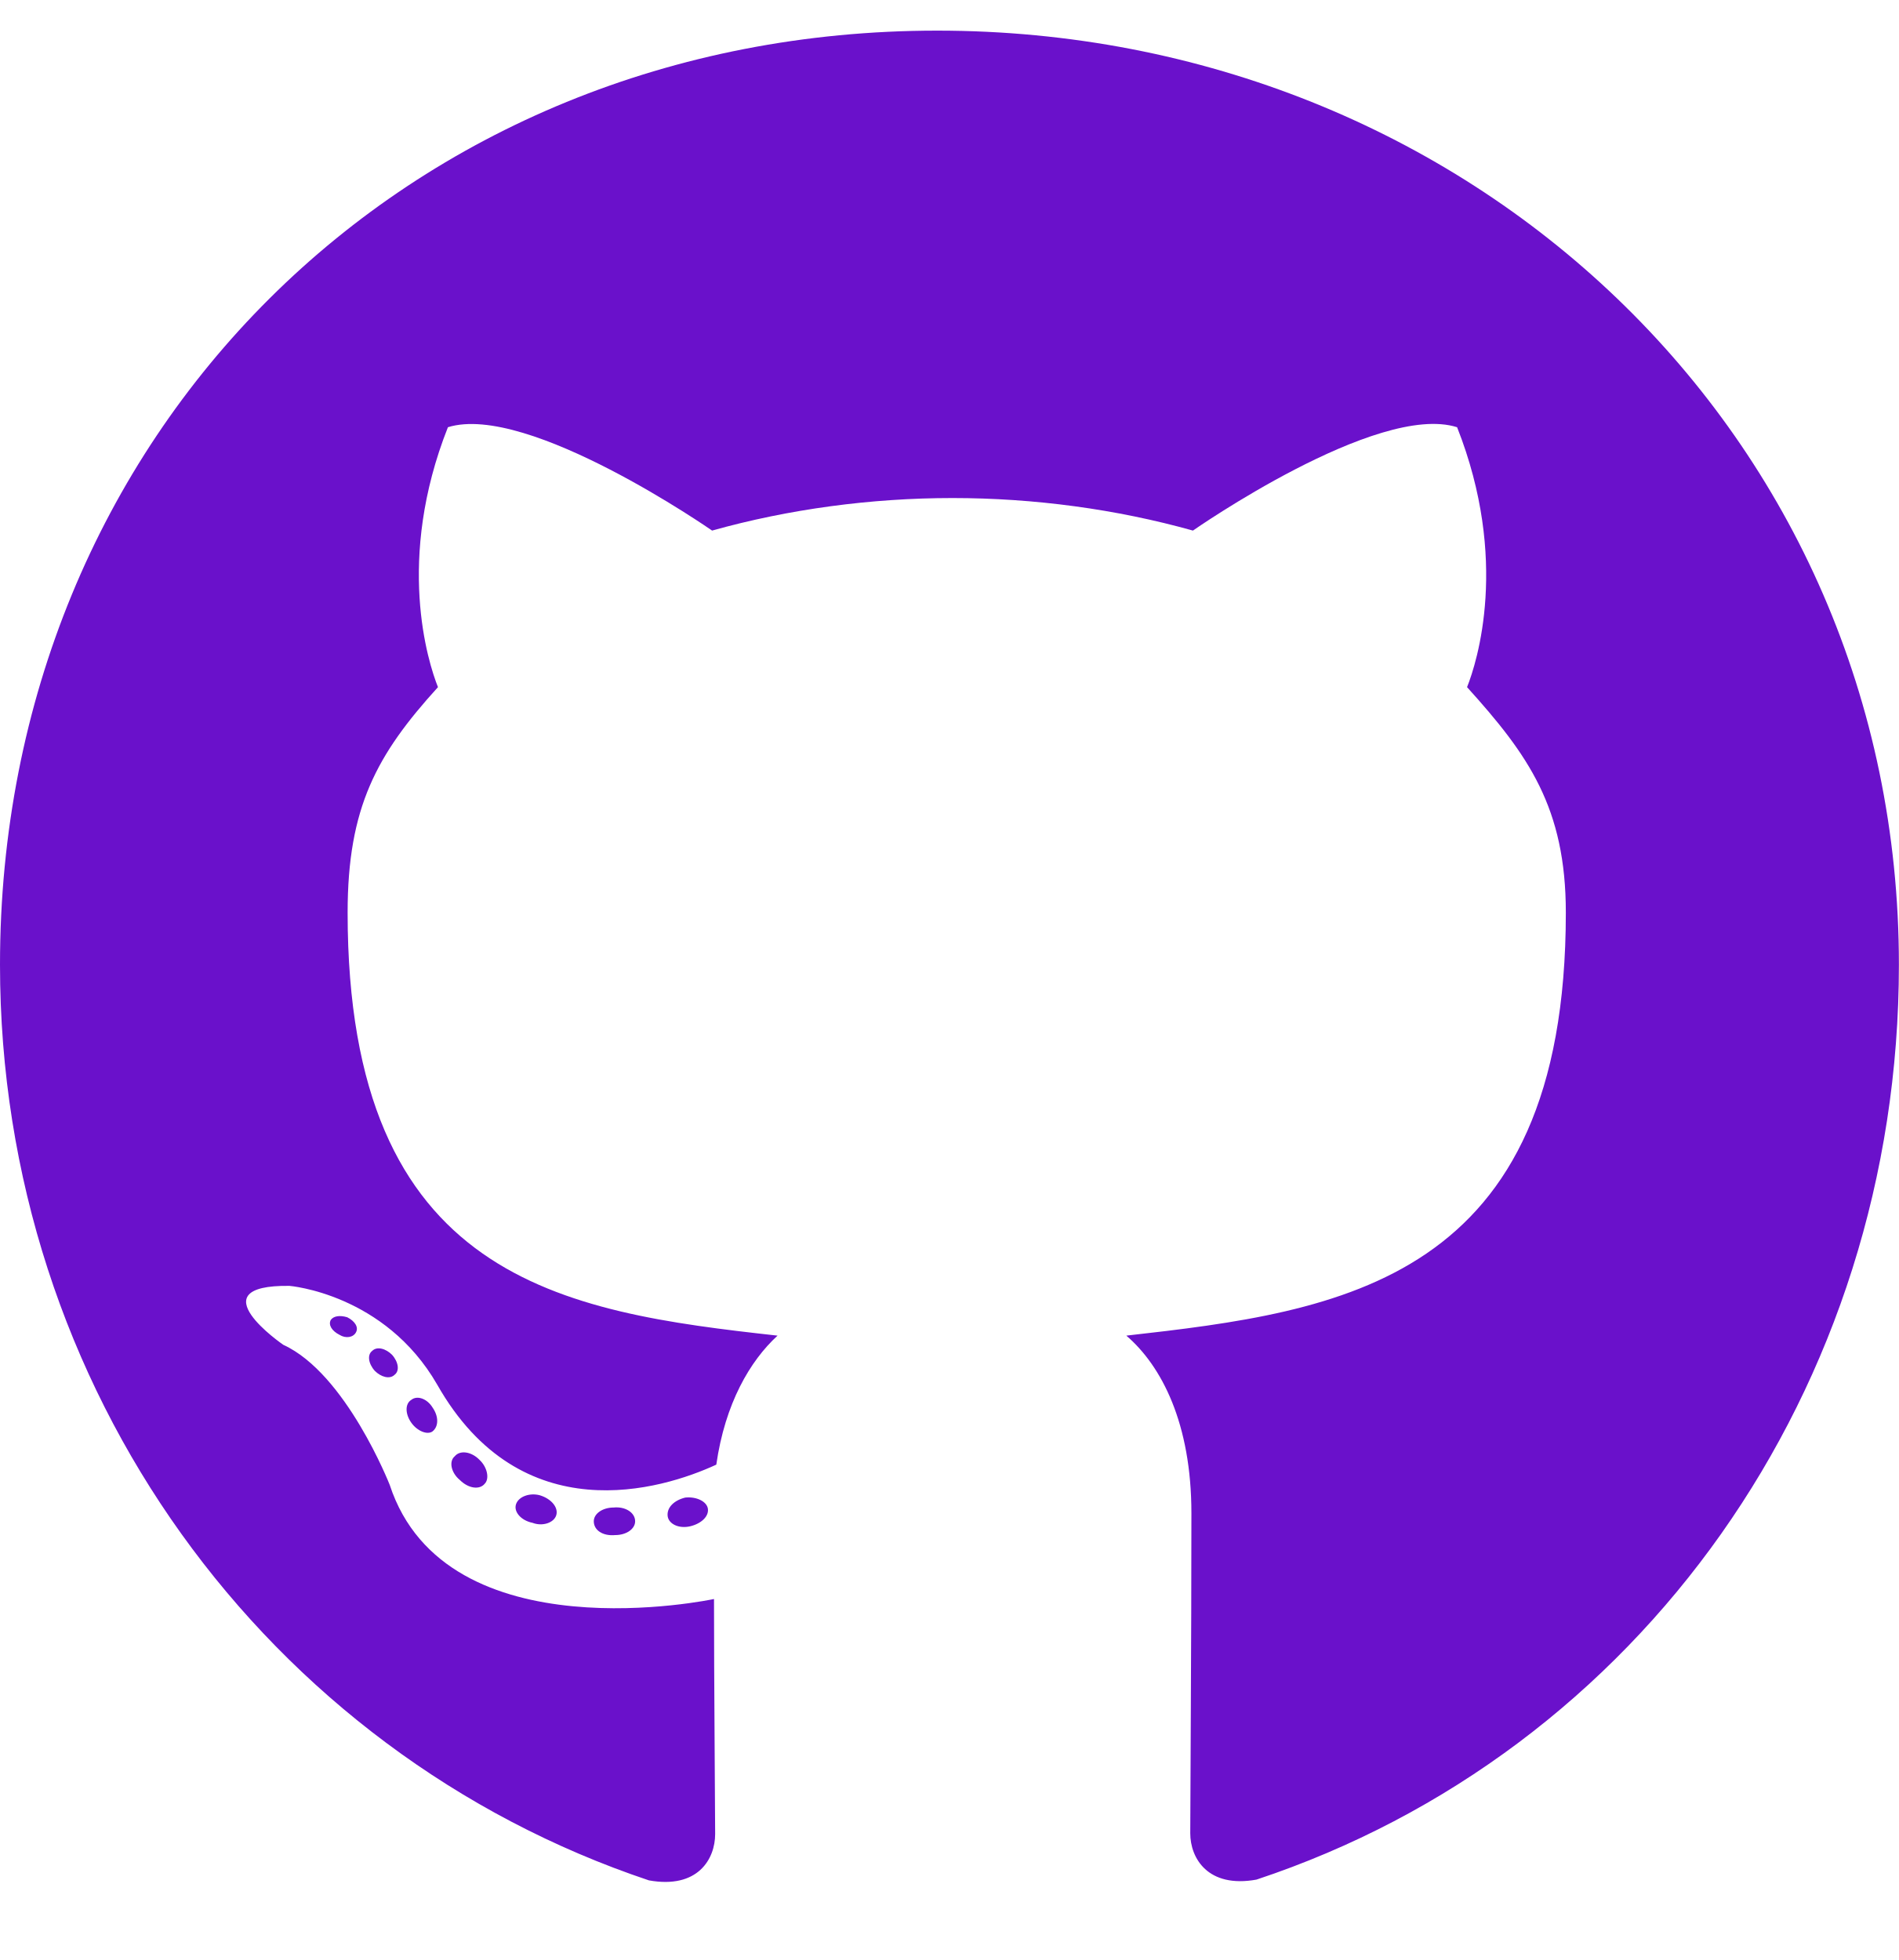
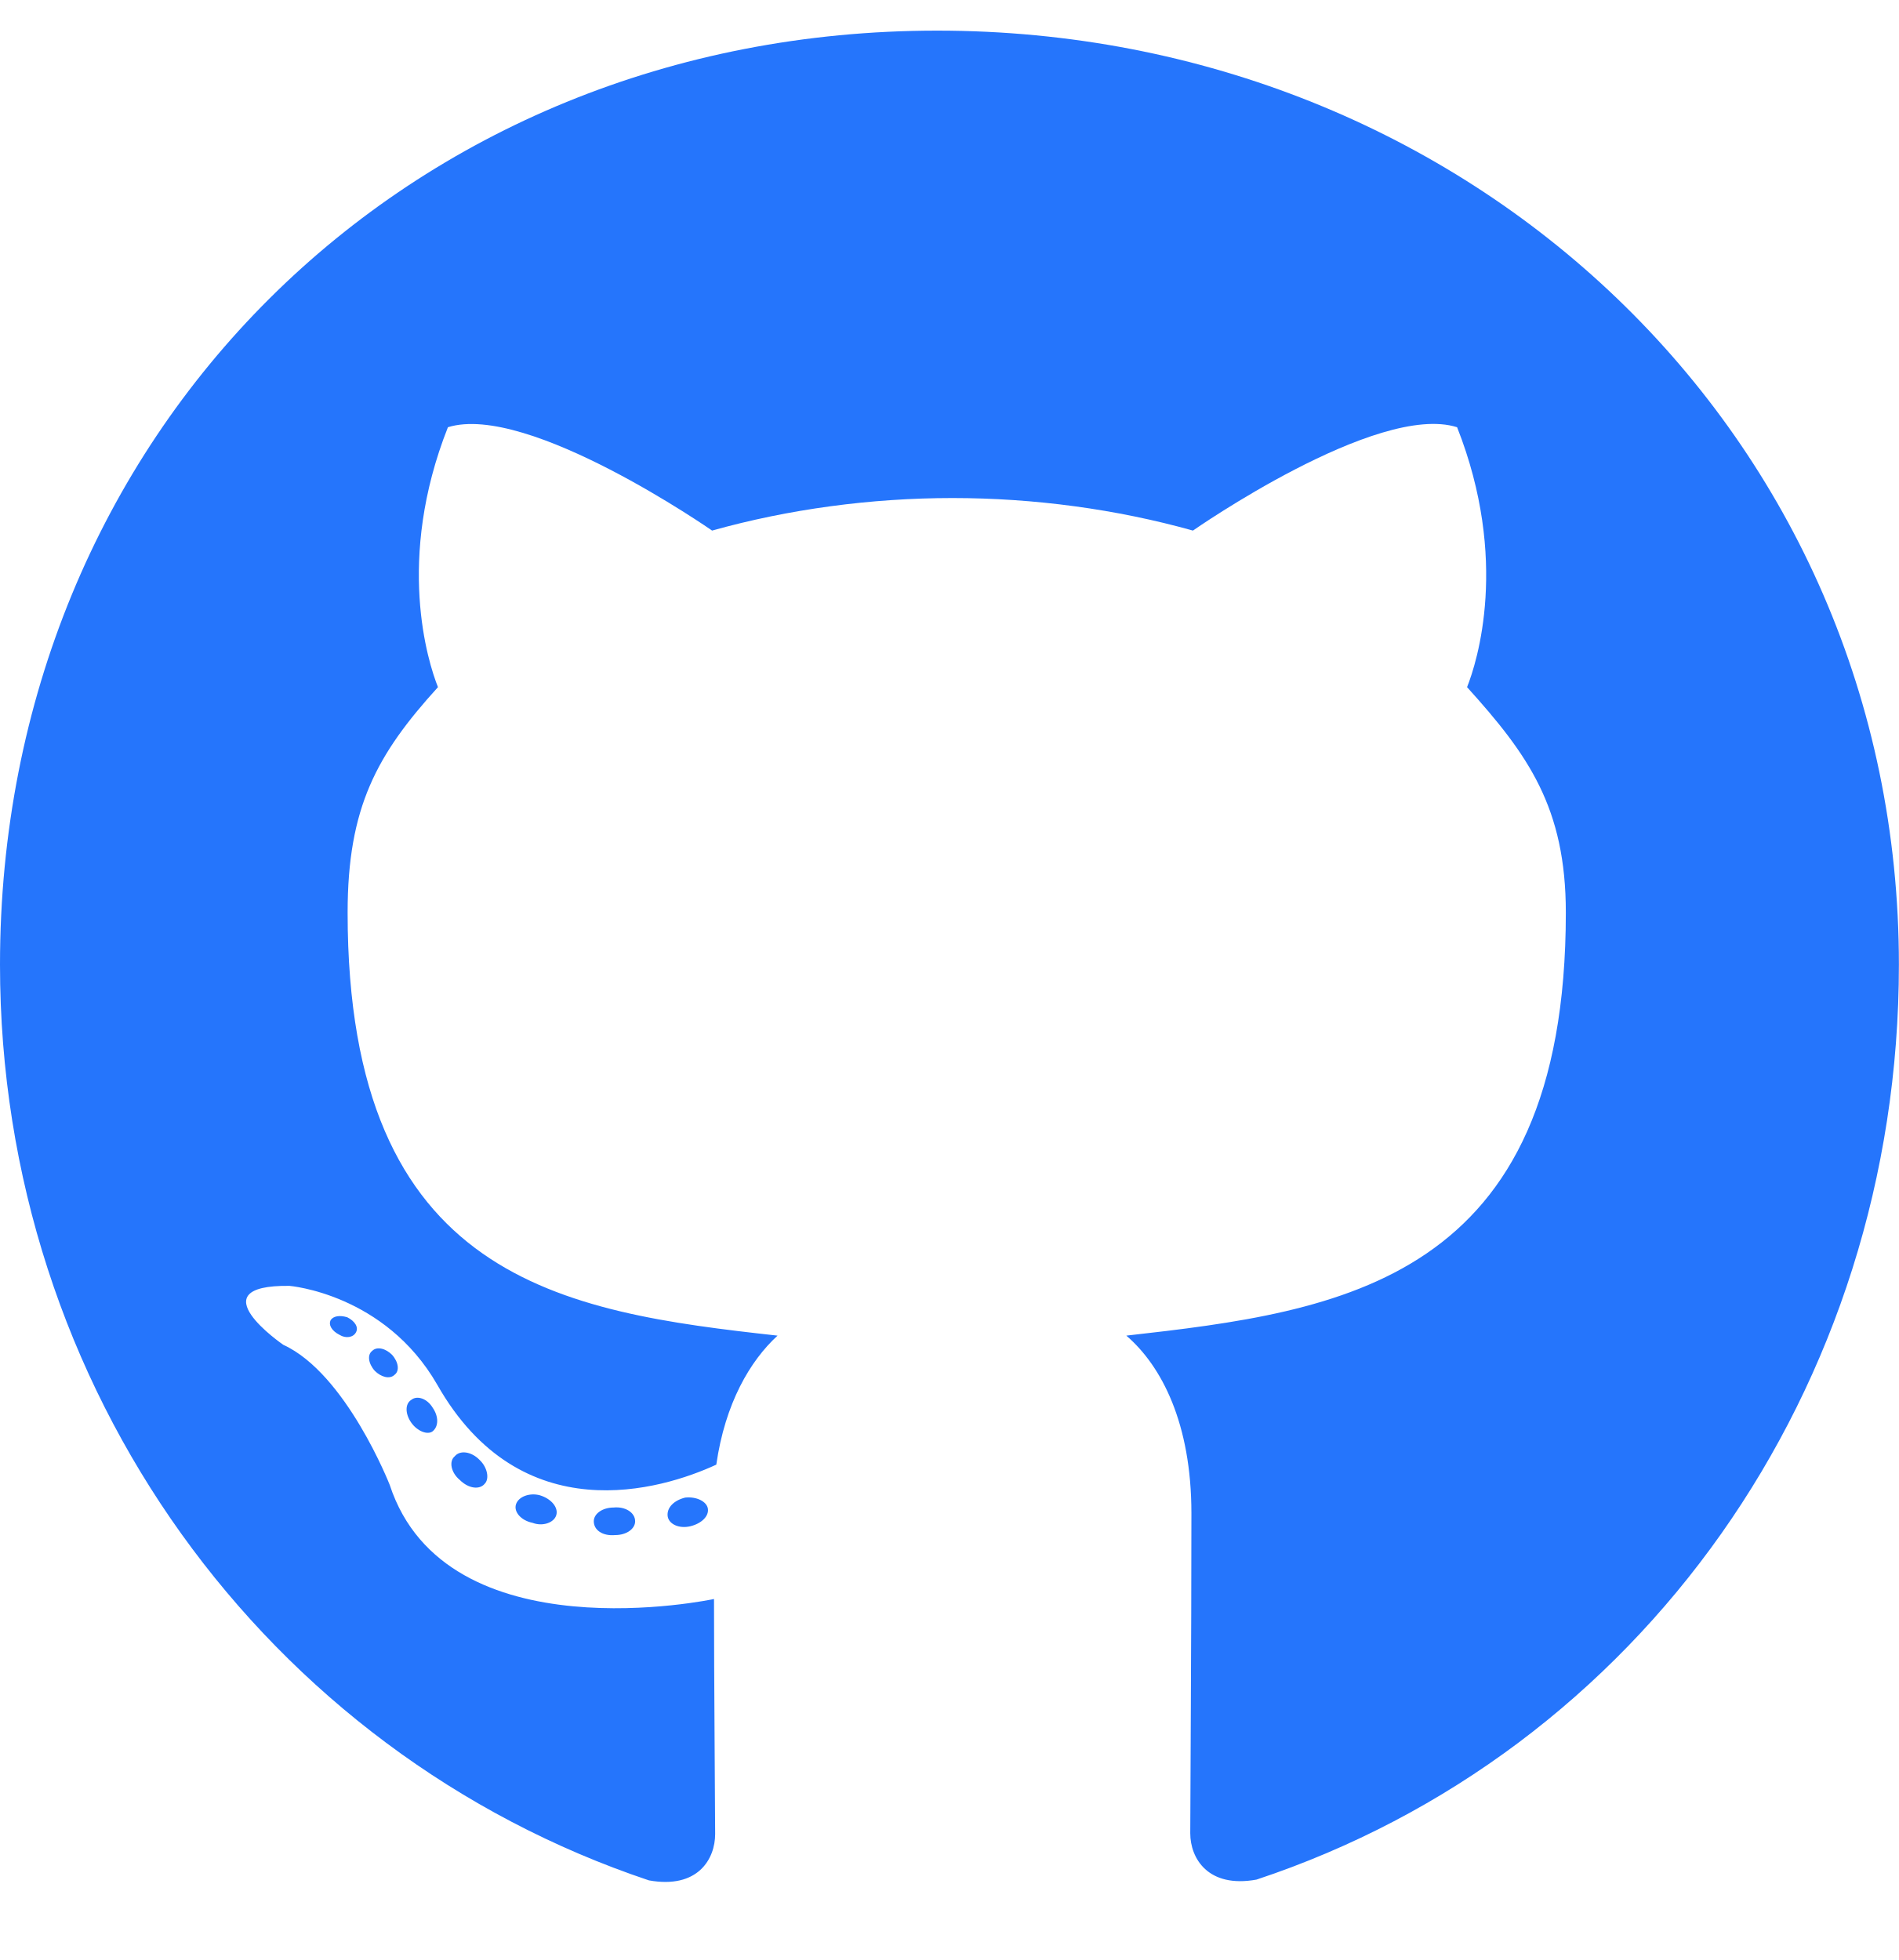
<svg xmlns="http://www.w3.org/2000/svg" version="1.1" id="Warstwa_1" x="0px" y="0px" viewBox="0 0 496 512" style="enable-background:new 0 0 496 512;" xml:space="preserve">
  <style type="text/css">
- 	.st0{fill:#6A11CB;}
+ 	.st0{fill:#2575FC;}
</style>
  <path class="st0" d="M165.9,397.4c0,2-2.3,3.6-5.2,3.6c-3.3,0.3-5.6-1.3-5.6-3.6c0-2,2.3-3.6,5.2-3.6  C163.3,393.5,165.9,395.1,165.9,397.4z M134.8,392.9c-0.7,2,1.3,4.3,4.3,4.9c2.6,1,5.6,0,6.2-2s-1.3-4.3-4.3-5.2  C138.4,389.9,135.5,390.9,134.8,392.9L134.8,392.9z M179,391.2c-2.9,0.7-4.9,2.6-4.6,4.9c0.3,2,2.9,3.3,5.9,2.6  c2.9-0.7,4.9-2.6,4.6-4.6C184.6,392.2,181.9,390.9,179,391.2z M244.8,8C106.1,8,0,113.3,0,252c0,110.9,69.8,205.8,169.5,239.2  c12.8,2.3,17.3-5.6,17.3-12.1c0-6.2-0.3-40.4-0.3-61.4c0,0-70,15-84.7-29.8c0,0-11.4-29.1-27.8-36.6c0,0-22.9-15.7,1.6-15.4  c0,0,24.9,2,38.6,25.8c21.9,38.6,58.6,27.5,72.9,20.9c2.3-16,8.8-27.1,16-33.7c-55.9-6.2-112.3-14.3-112.3-110.5  c0-27.5,7.6-41.3,23.6-58.9c-2.6-6.5-11.1-33.3,2.6-67.9c20.9-6.5,69,27,69,27c20-5.6,41.5-8.5,62.8-8.5s42.8,2.9,62.8,8.5  c0,0,48.1-33.6,69-27c13.7,34.7,5.2,61.4,2.6,67.9c16,17.7,25.8,31.5,25.8,58.9c0,96.5-58.9,104.2-114.8,110.5  c9.2,7.9,17,22.9,17,46.4c0,33.7-0.3,75.4-0.3,83.6c0,6.5,4.6,14.4,17.3,12.1C428.2,457.8,496,362.9,496,252  C496,113.3,383.5,8,244.8,8z M97.2,352.9c-1.3,1-1,3.3,0.7,5.2c1.6,1.6,3.9,2.3,5.2,1c1.3-1,1-3.3-0.7-5.2  C100.8,352.3,98.5,351.6,97.2,352.9z M86.4,344.8c-0.7,1.3,0.3,2.9,2.3,3.9c1.6,1,3.6,0.7,4.3-0.7c0.7-1.3-0.3-2.9-2.3-3.9  C88.7,343.5,87.1,343.8,86.4,344.8z M118.8,380.4c-1.6,1.3-1,4.3,1.3,6.2c2.3,2.3,5.2,2.6,6.5,1c1.3-1.3,0.7-4.3-1.3-6.2  C123.1,379.1,120.1,378.8,118.8,380.4z M107.4,365.7c-1.6,1-1.6,3.6,0,5.9s4.3,3.3,5.6,2.3c1.6-1.3,1.6-3.9,0-6.2  C111.6,365.4,109,364.4,107.4,365.7L107.4,365.7z" />
</svg>
